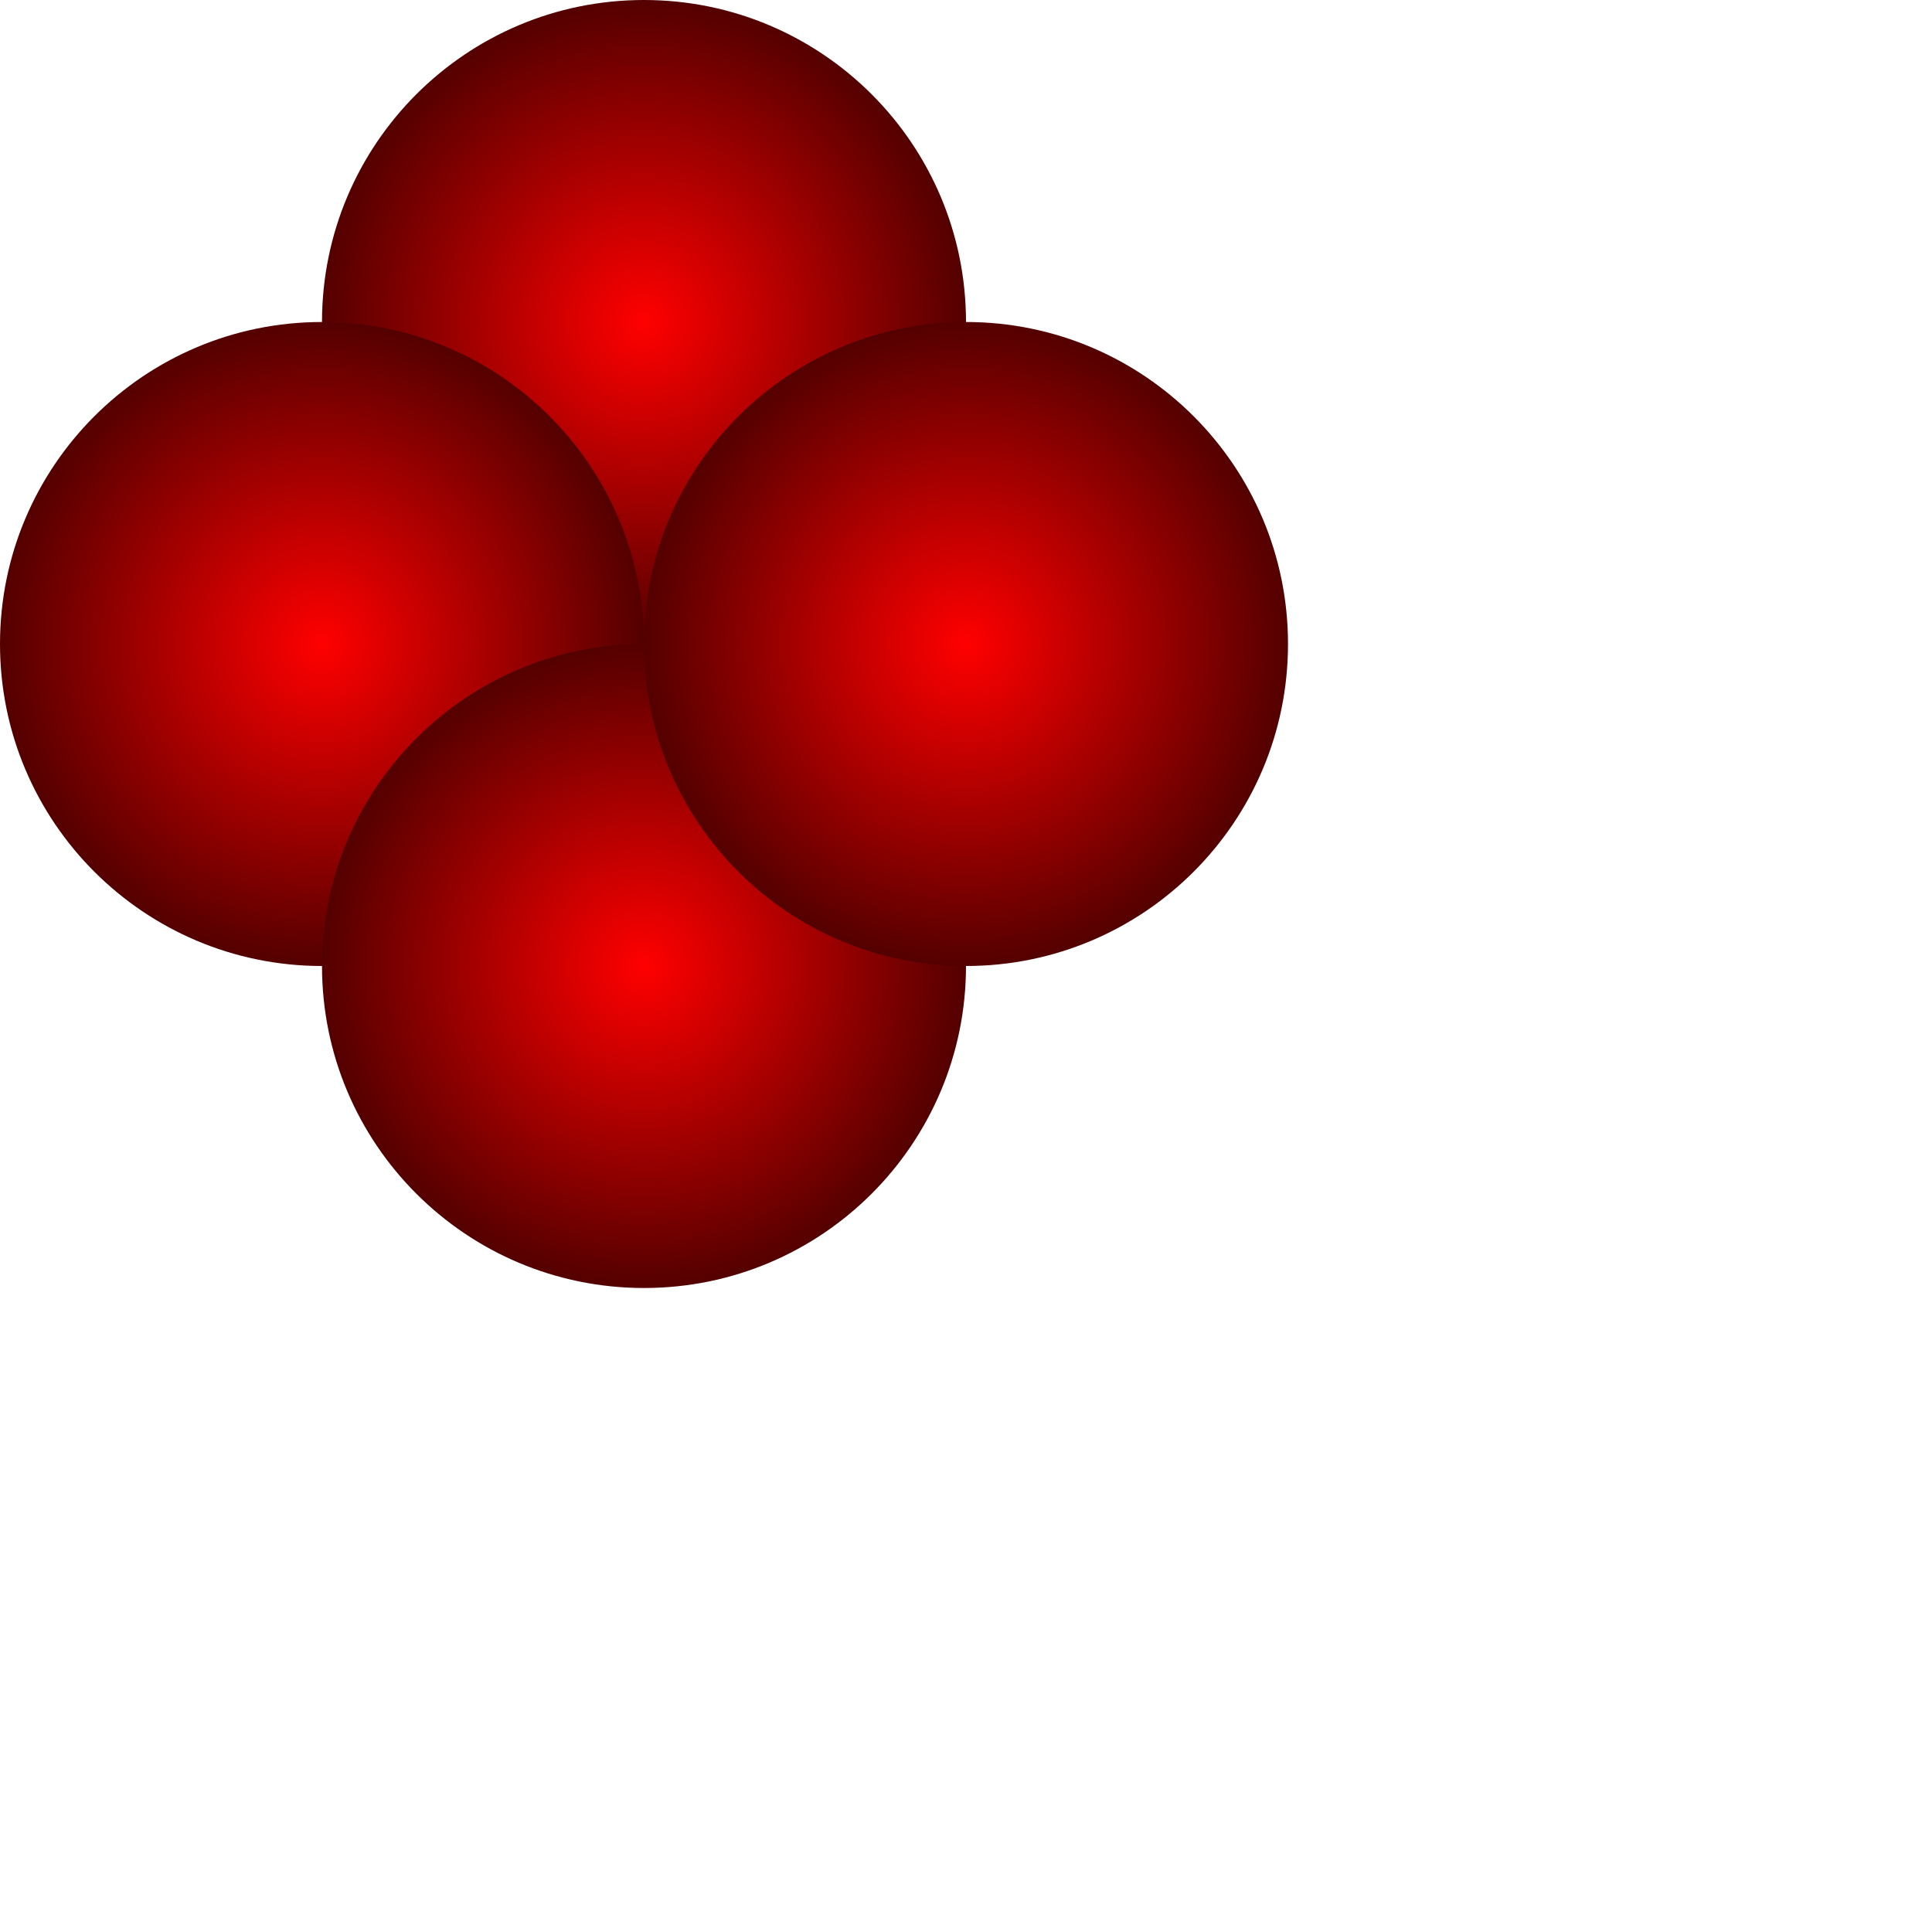
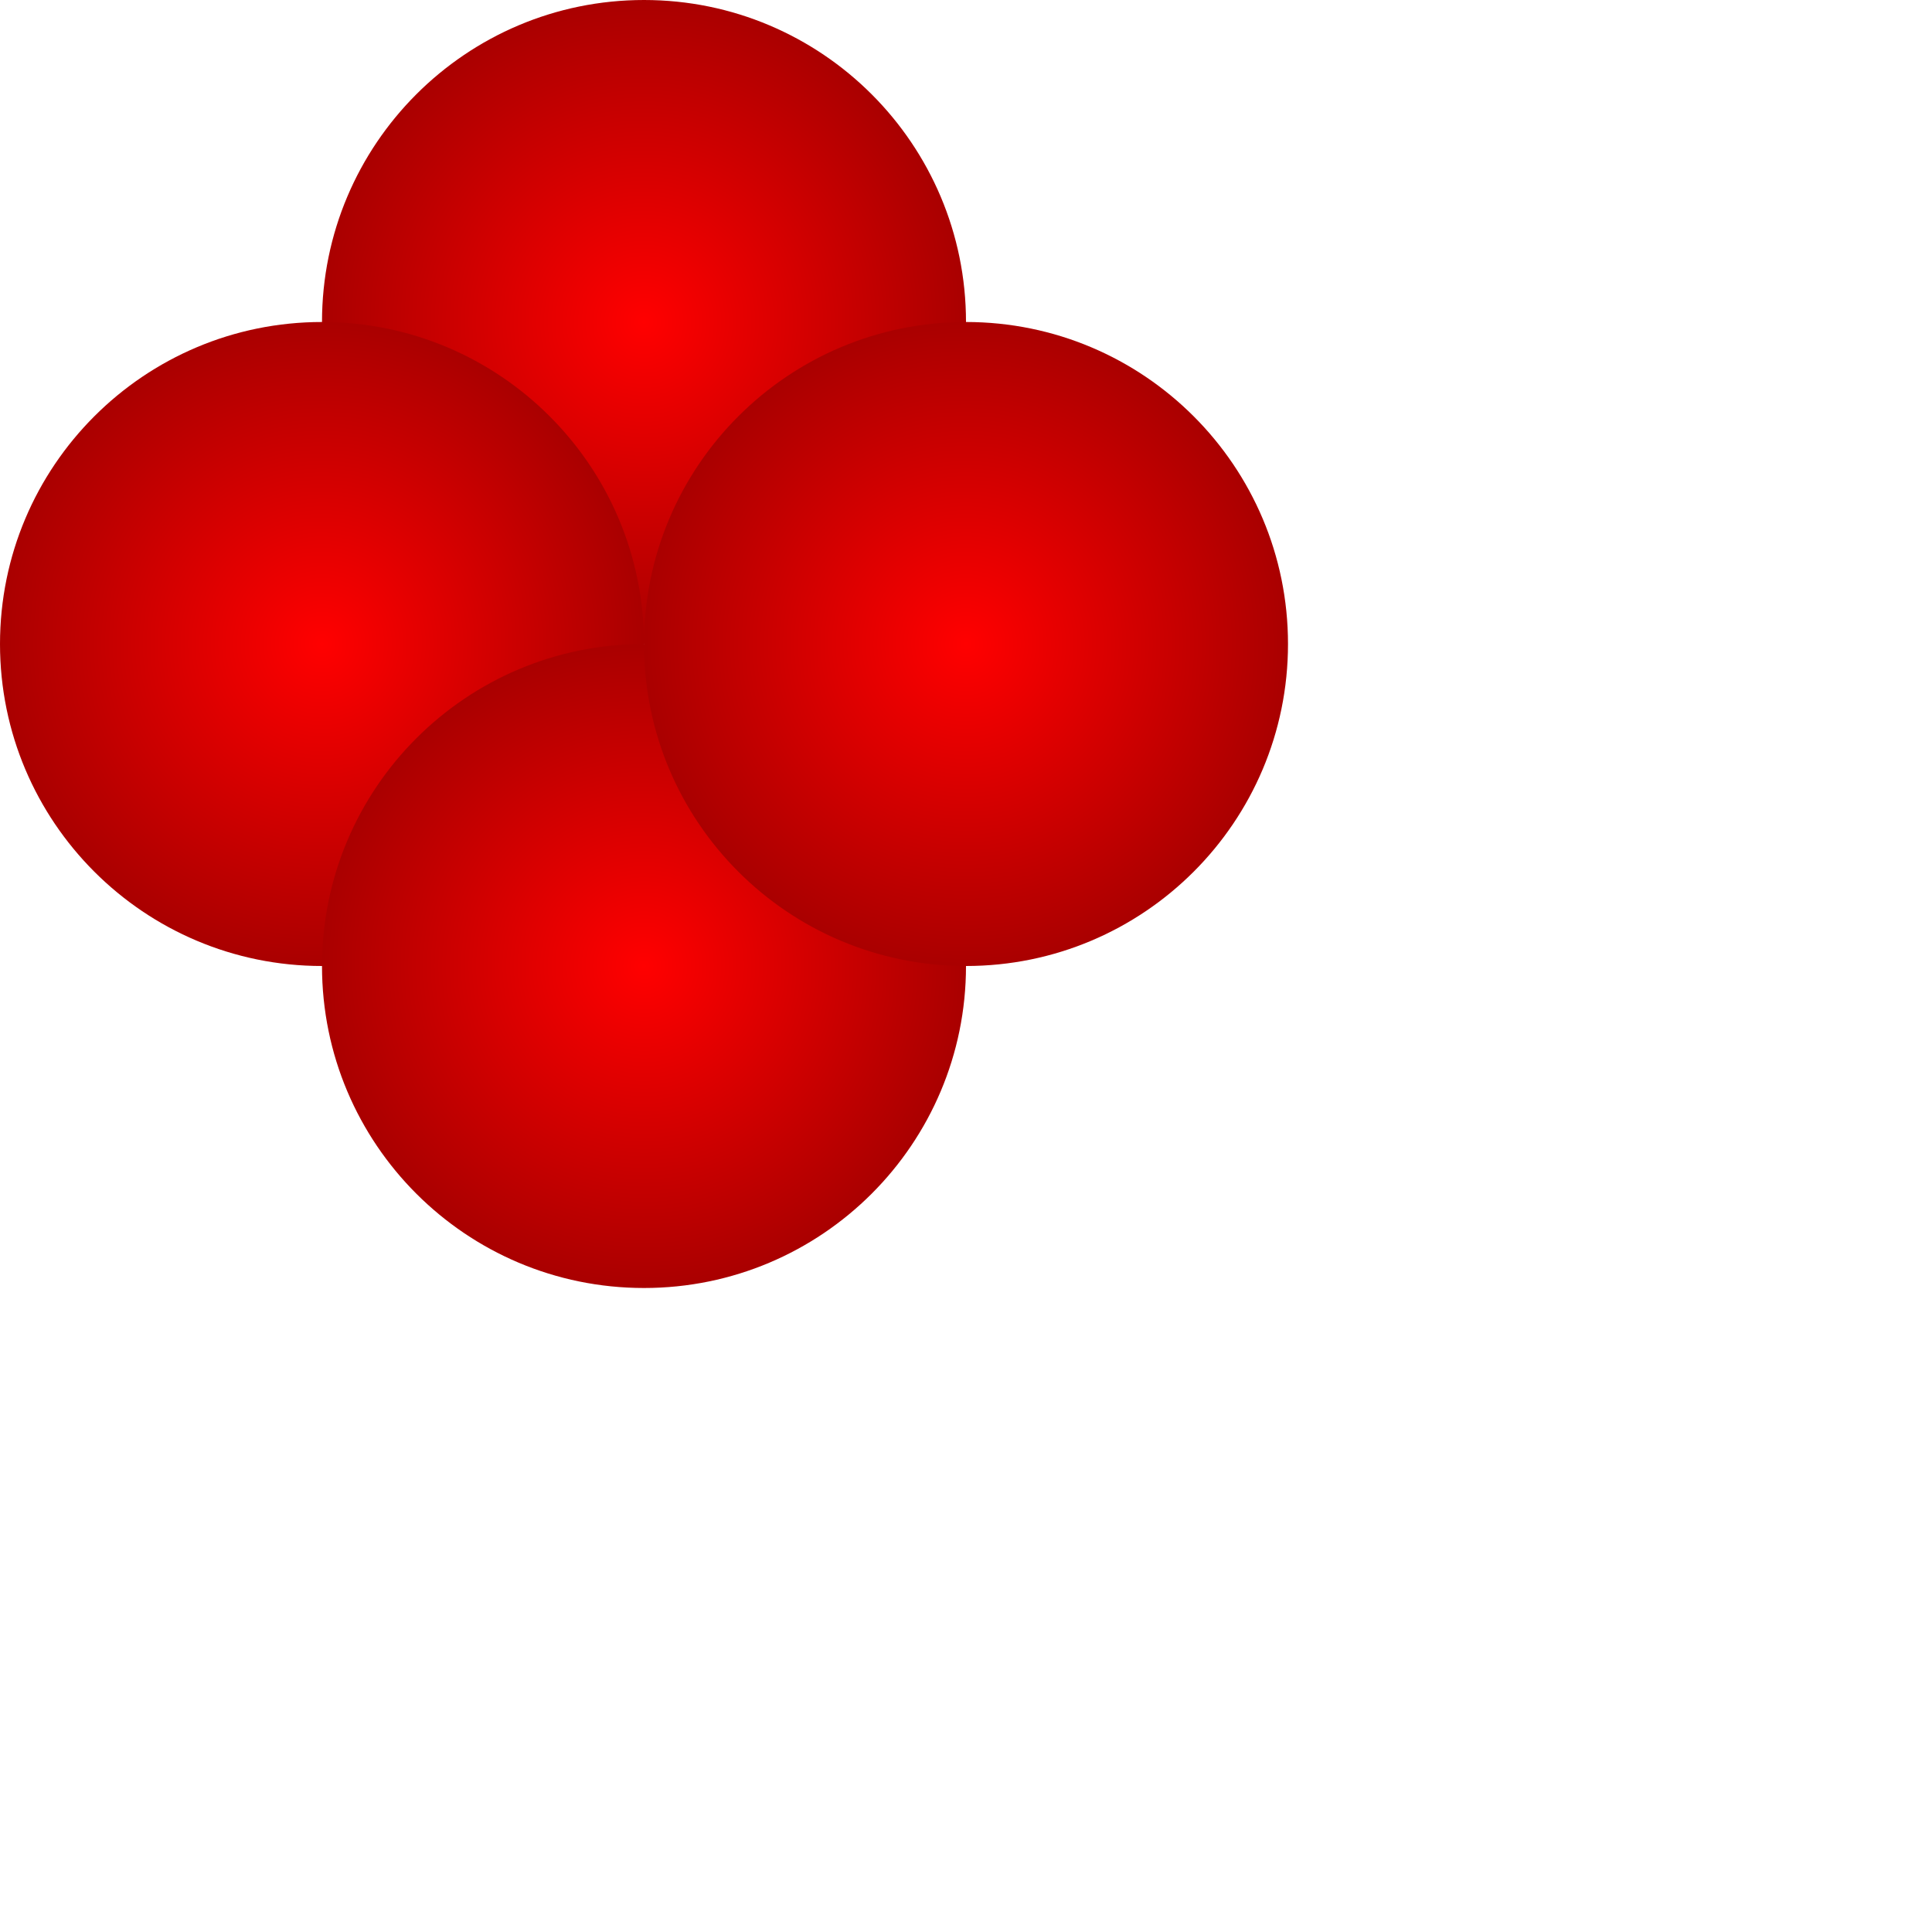
<svg xmlns="http://www.w3.org/2000/svg" version="1.1" width="300" height="300">
  <g>
    <circle r="50" cx="100" cy="50" fill="url(#SvgjsRadialGradient1000)" />
    <circle r="50" cx="50" cy="100" fill="url(#SvgjsRadialGradient1000)" />
    <circle r="50" cx="100" cy="150" fill="url(#SvgjsRadialGradient1000)" />
    <circle r="50" cx="150" cy="100" fill="url(#SvgjsRadialGradient1000)" />
  </g>
  <defs>
    <radialGradient id="SvgjsRadialGradient1000">
      <stop stop-color="#ff0000" offset="0" />
-       <stop stop-color="#550000" offset="1" />
+       <stop stop-color="#aa0000" offset="1" />
    </radialGradient>
  </defs>
</svg>
